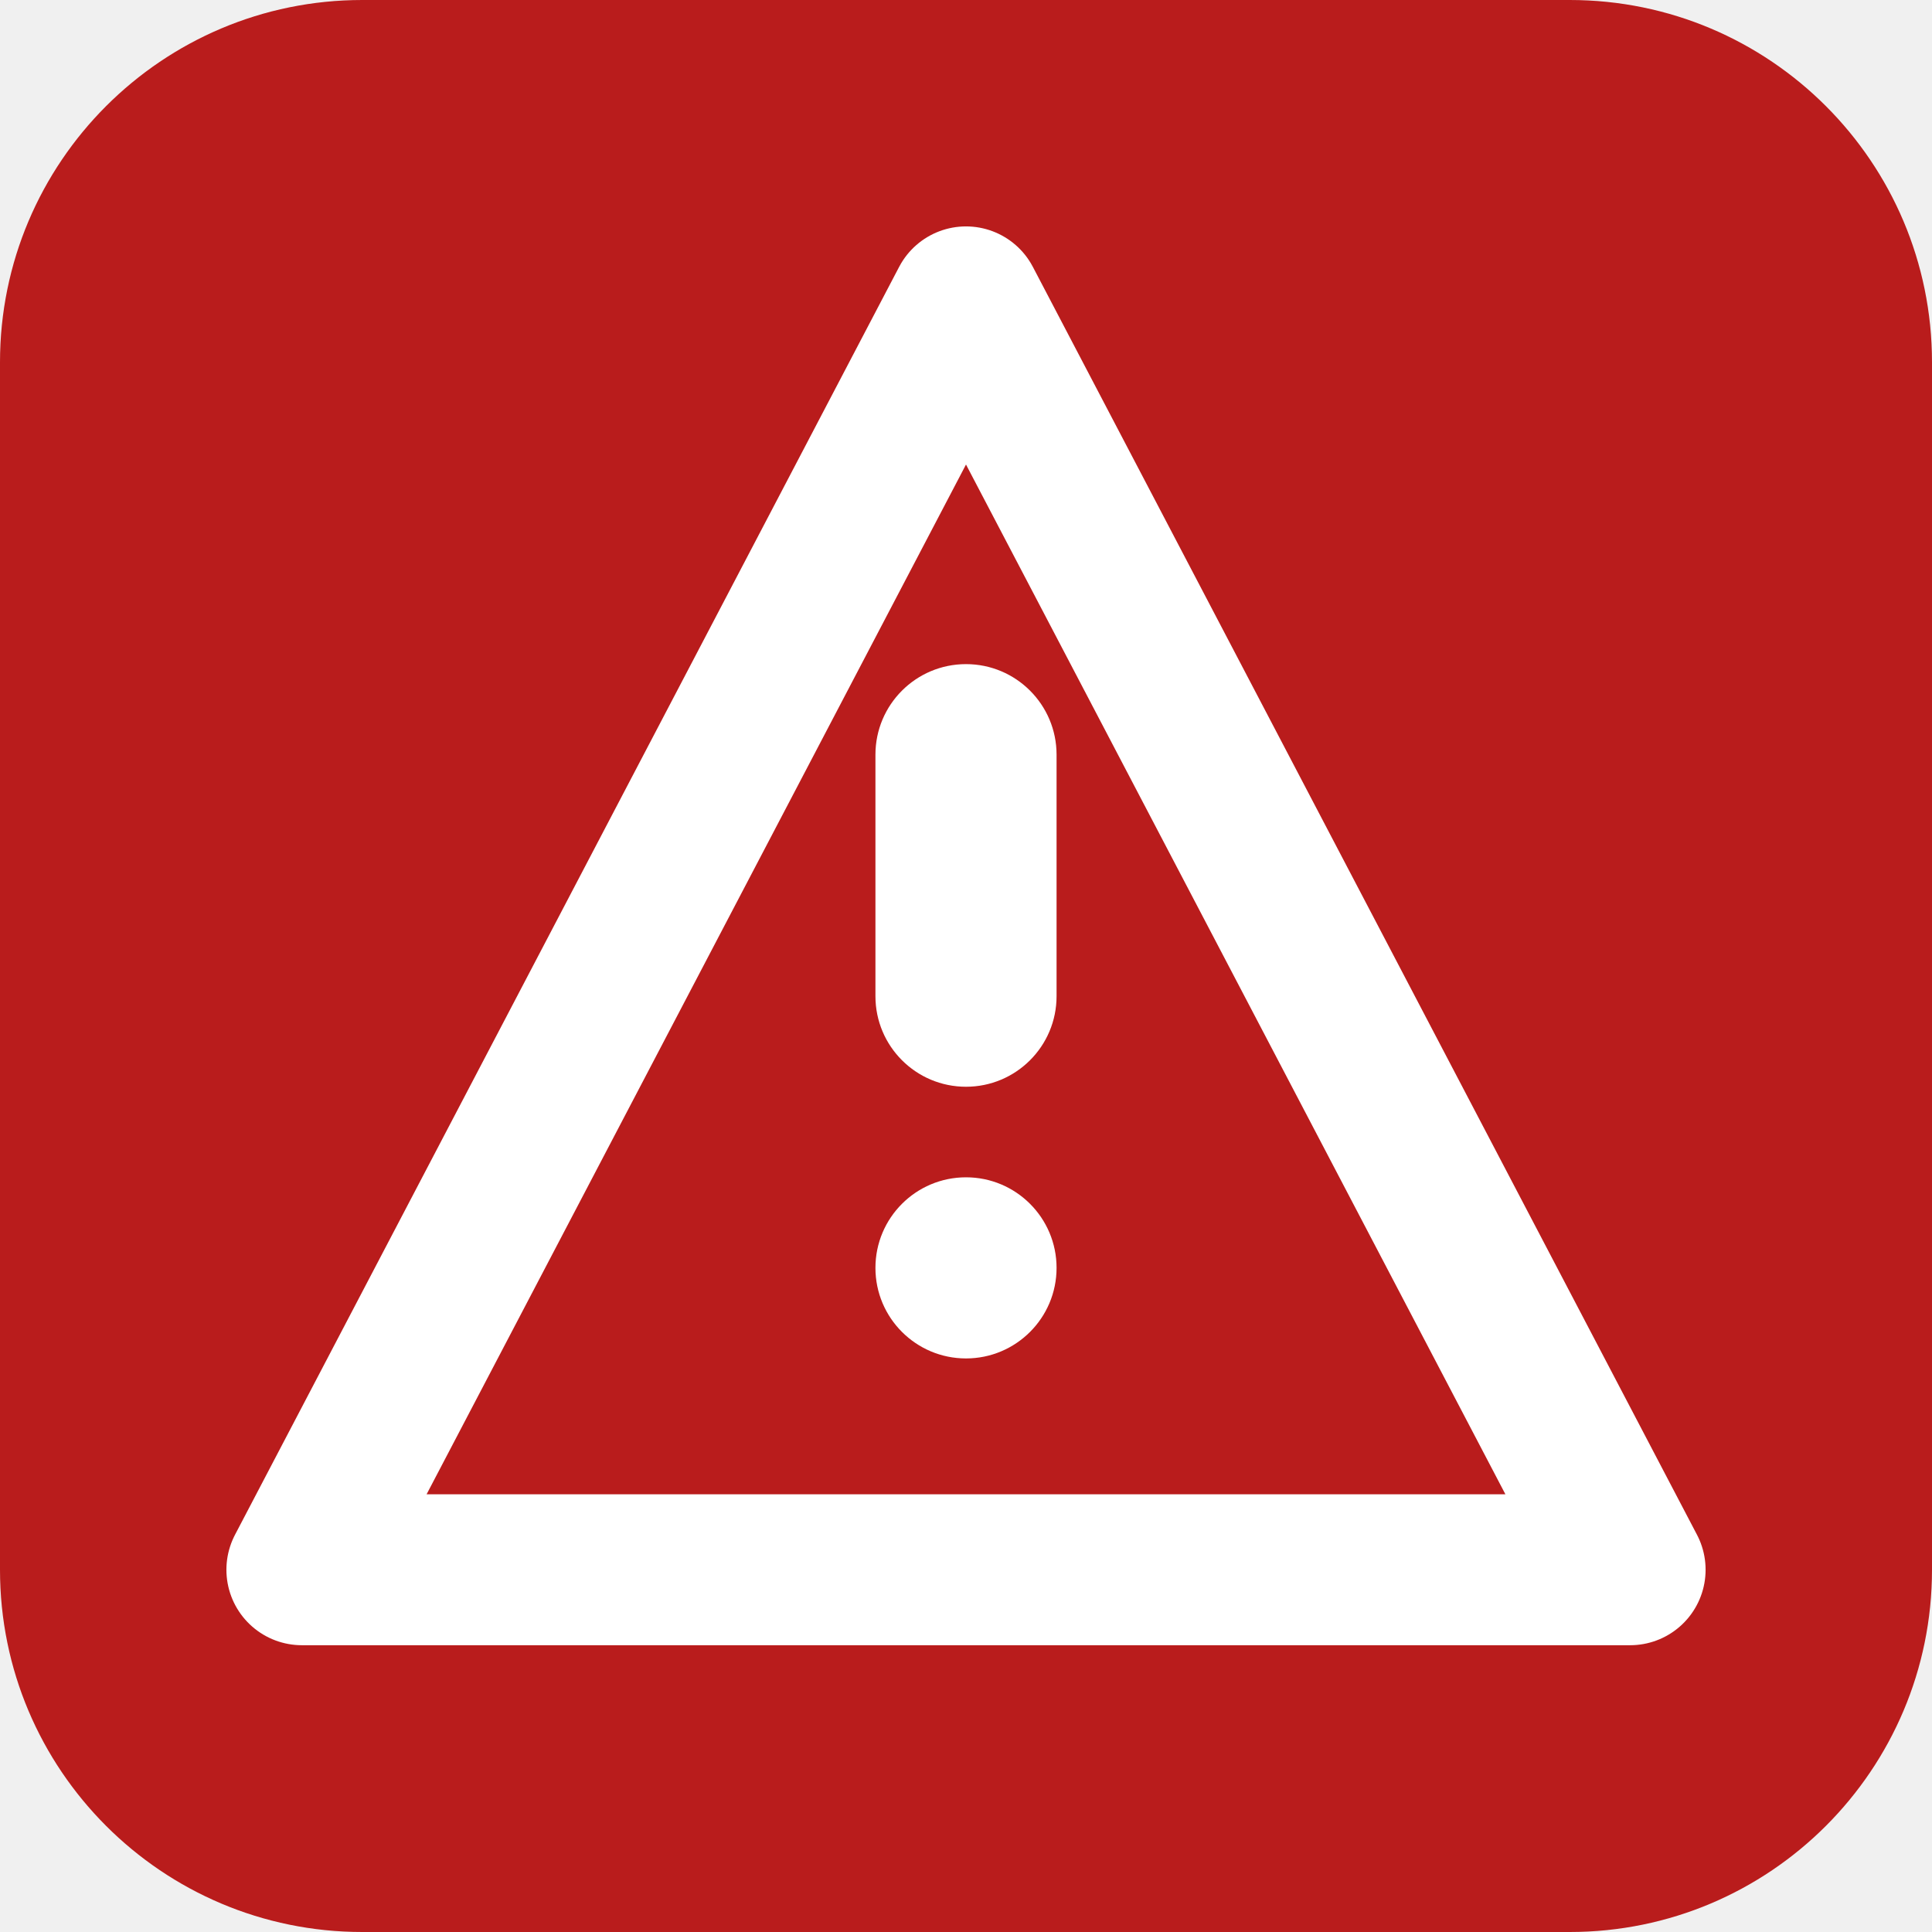
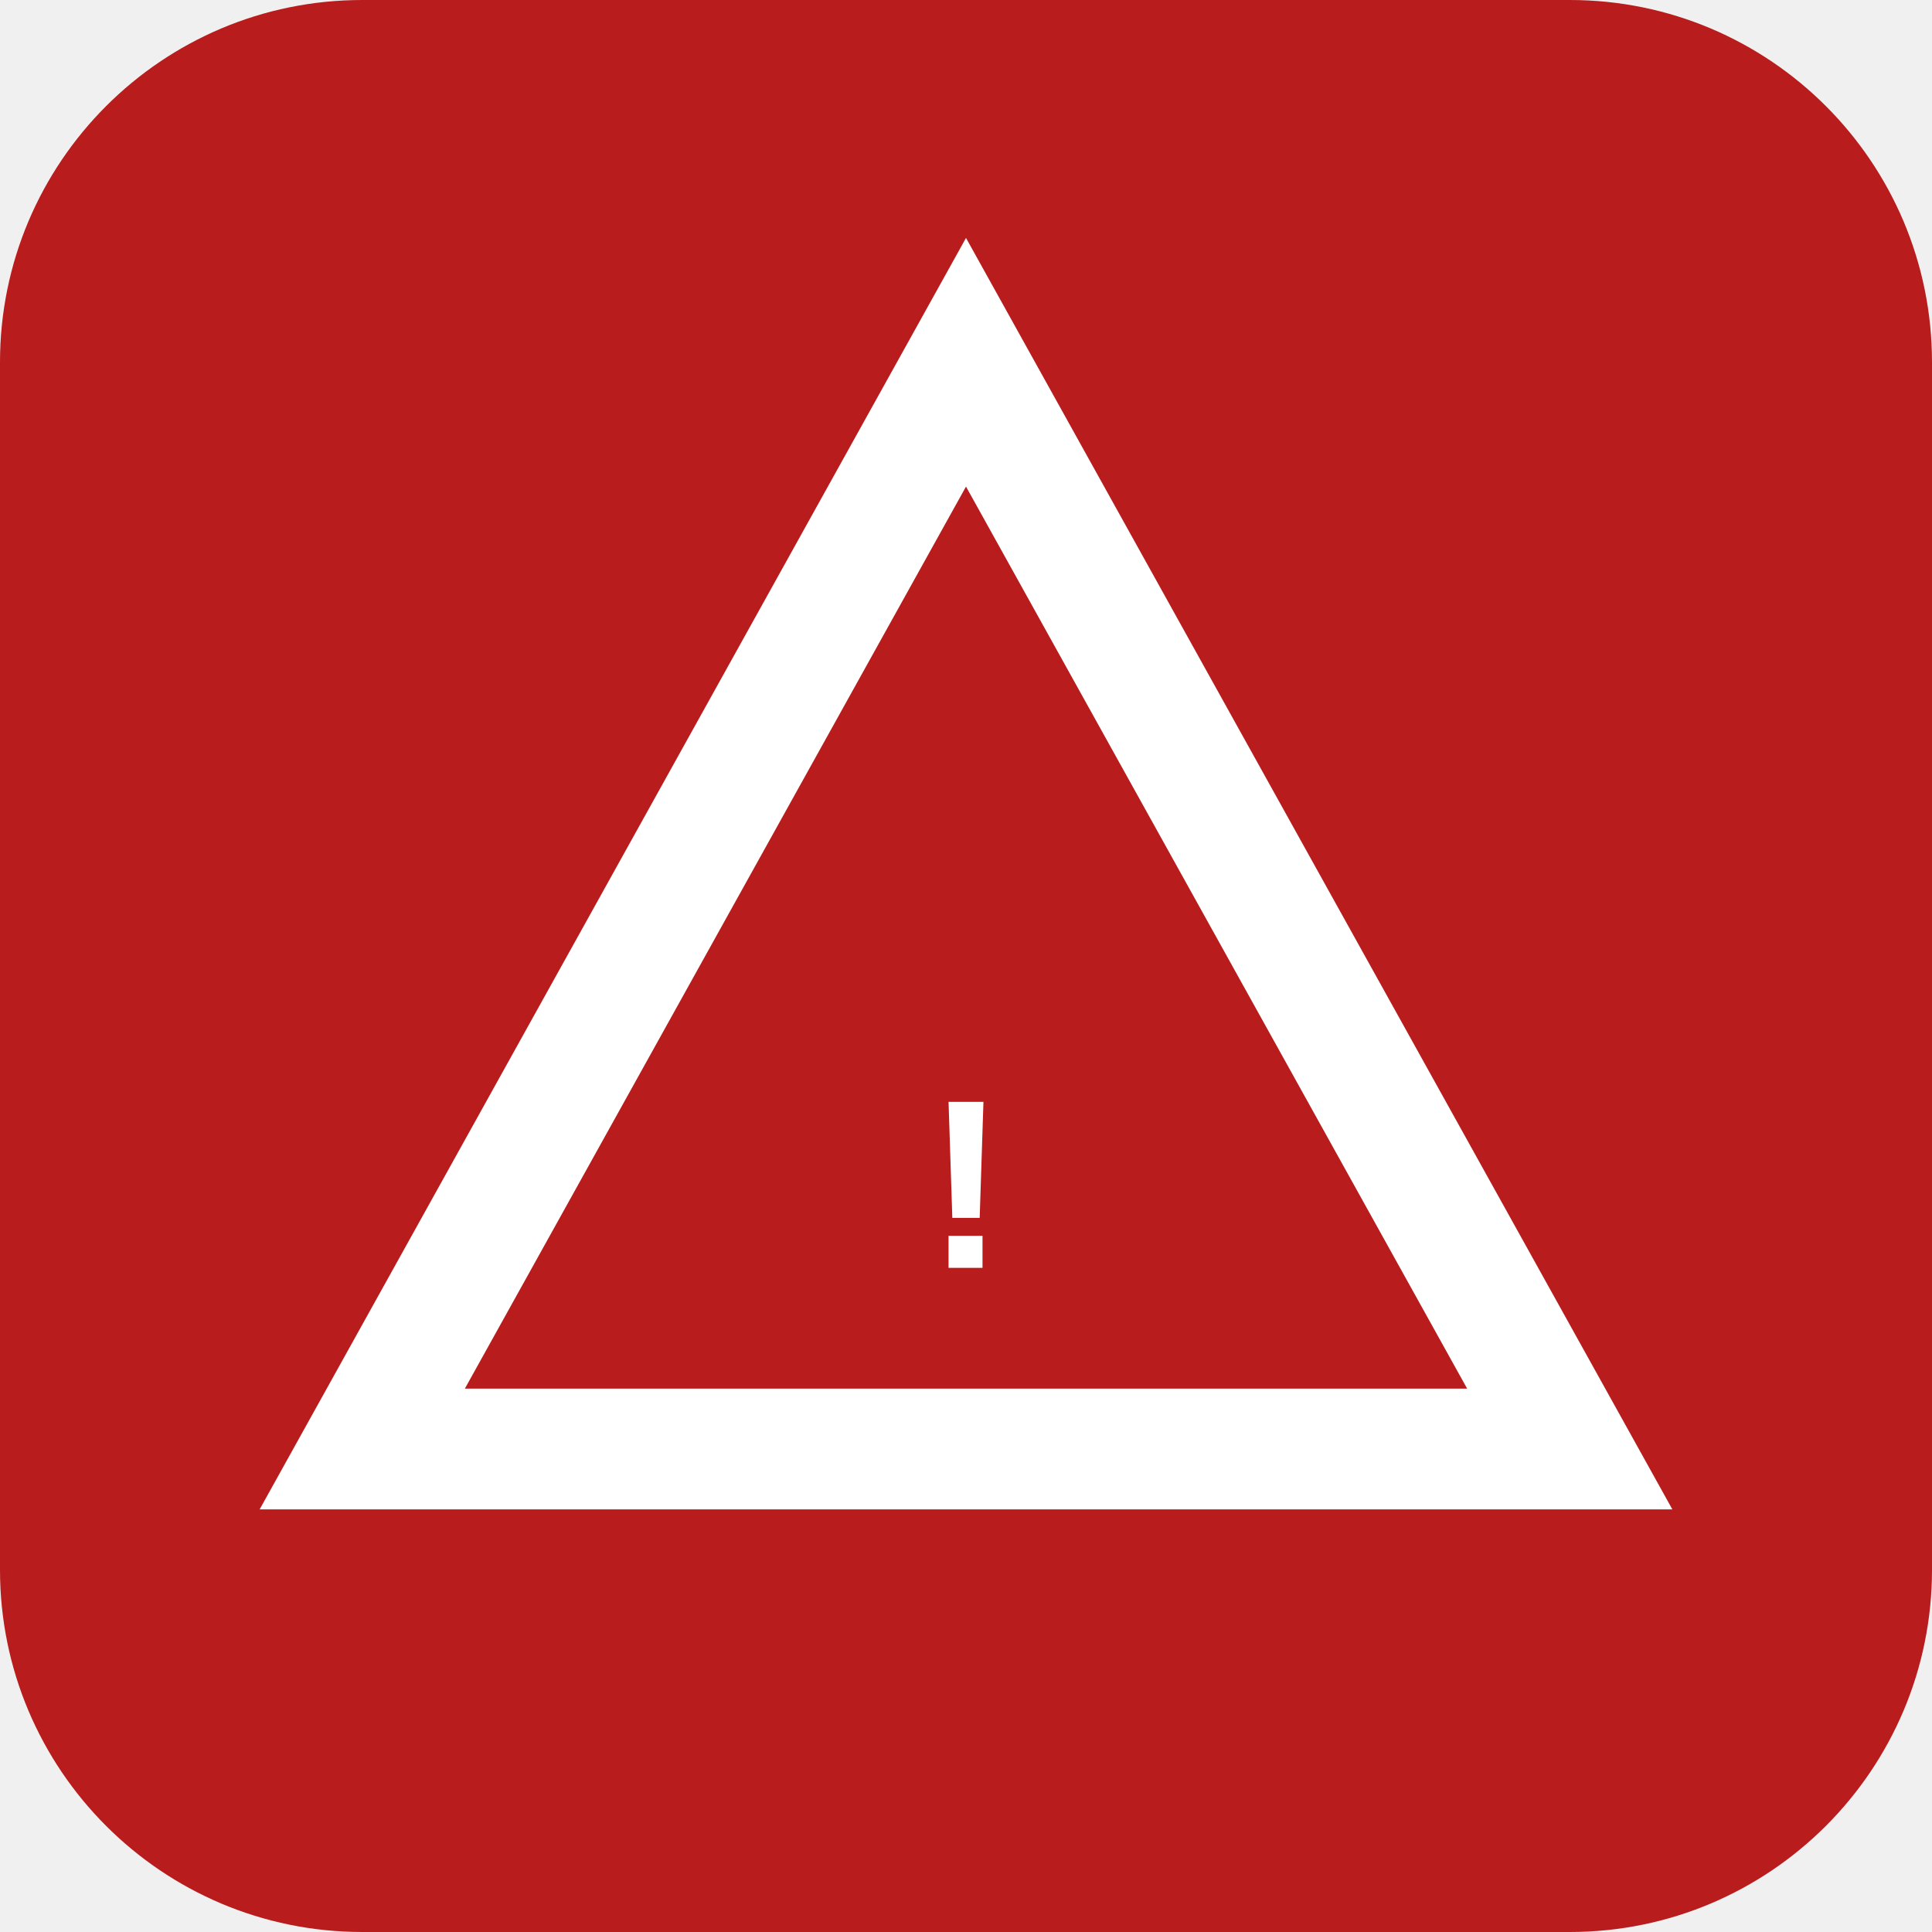
<svg xmlns="http://www.w3.org/2000/svg" viewBox="0 0 32 32">
  <rect width="32" height="32" rx="6" fill="#b91c1c" />
-   <path d="M16 5 L27 26 H5 Z" fill="none" stroke="white" stroke-width="2.5" stroke-linejoin="round" />
-   <circle cx="16" cy="21" r="1.5" fill="white" />
-   <rect x="14.5" y="11" width="3" height="7" rx="1.5" fill="white" />
+   <path d="M16 6 L26 24 H6 Z" fill="none" stroke="white" stroke-width="2" />
+   <text x="16" y="21" text-anchor="middle" fill="white" font-family="Arial" font-weight="bold" font-size="4">!</text>
</svg>
